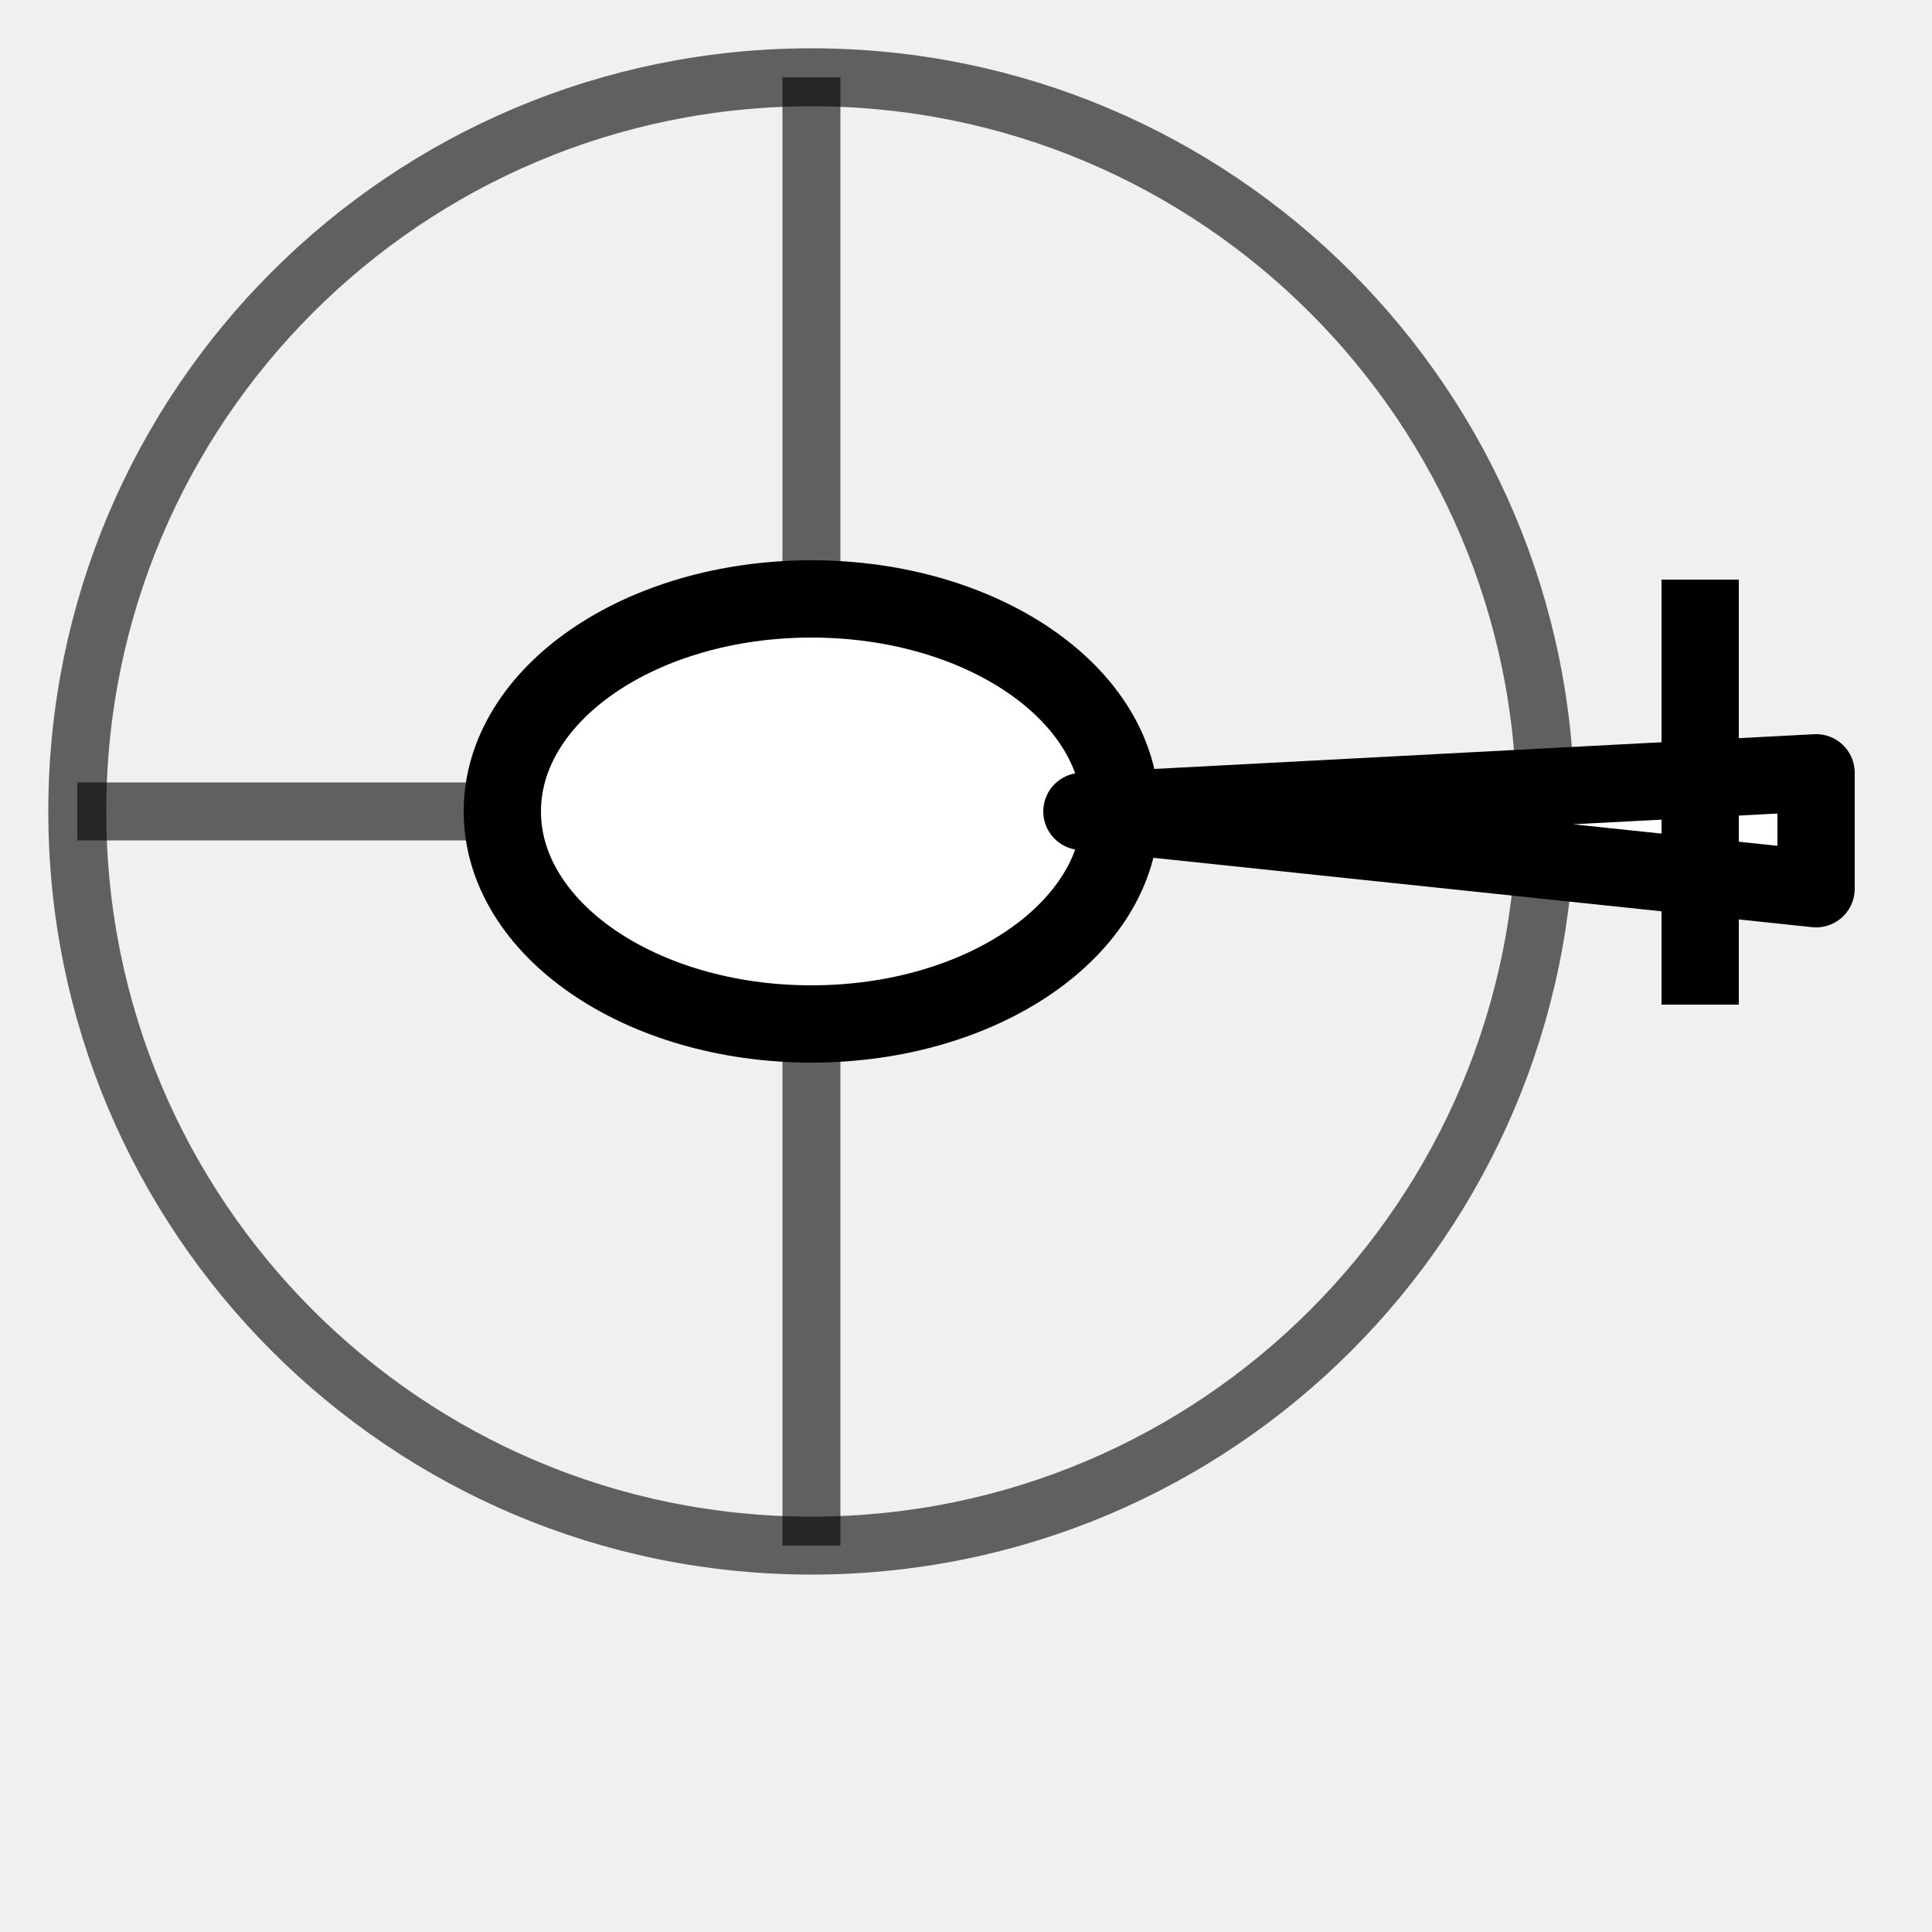
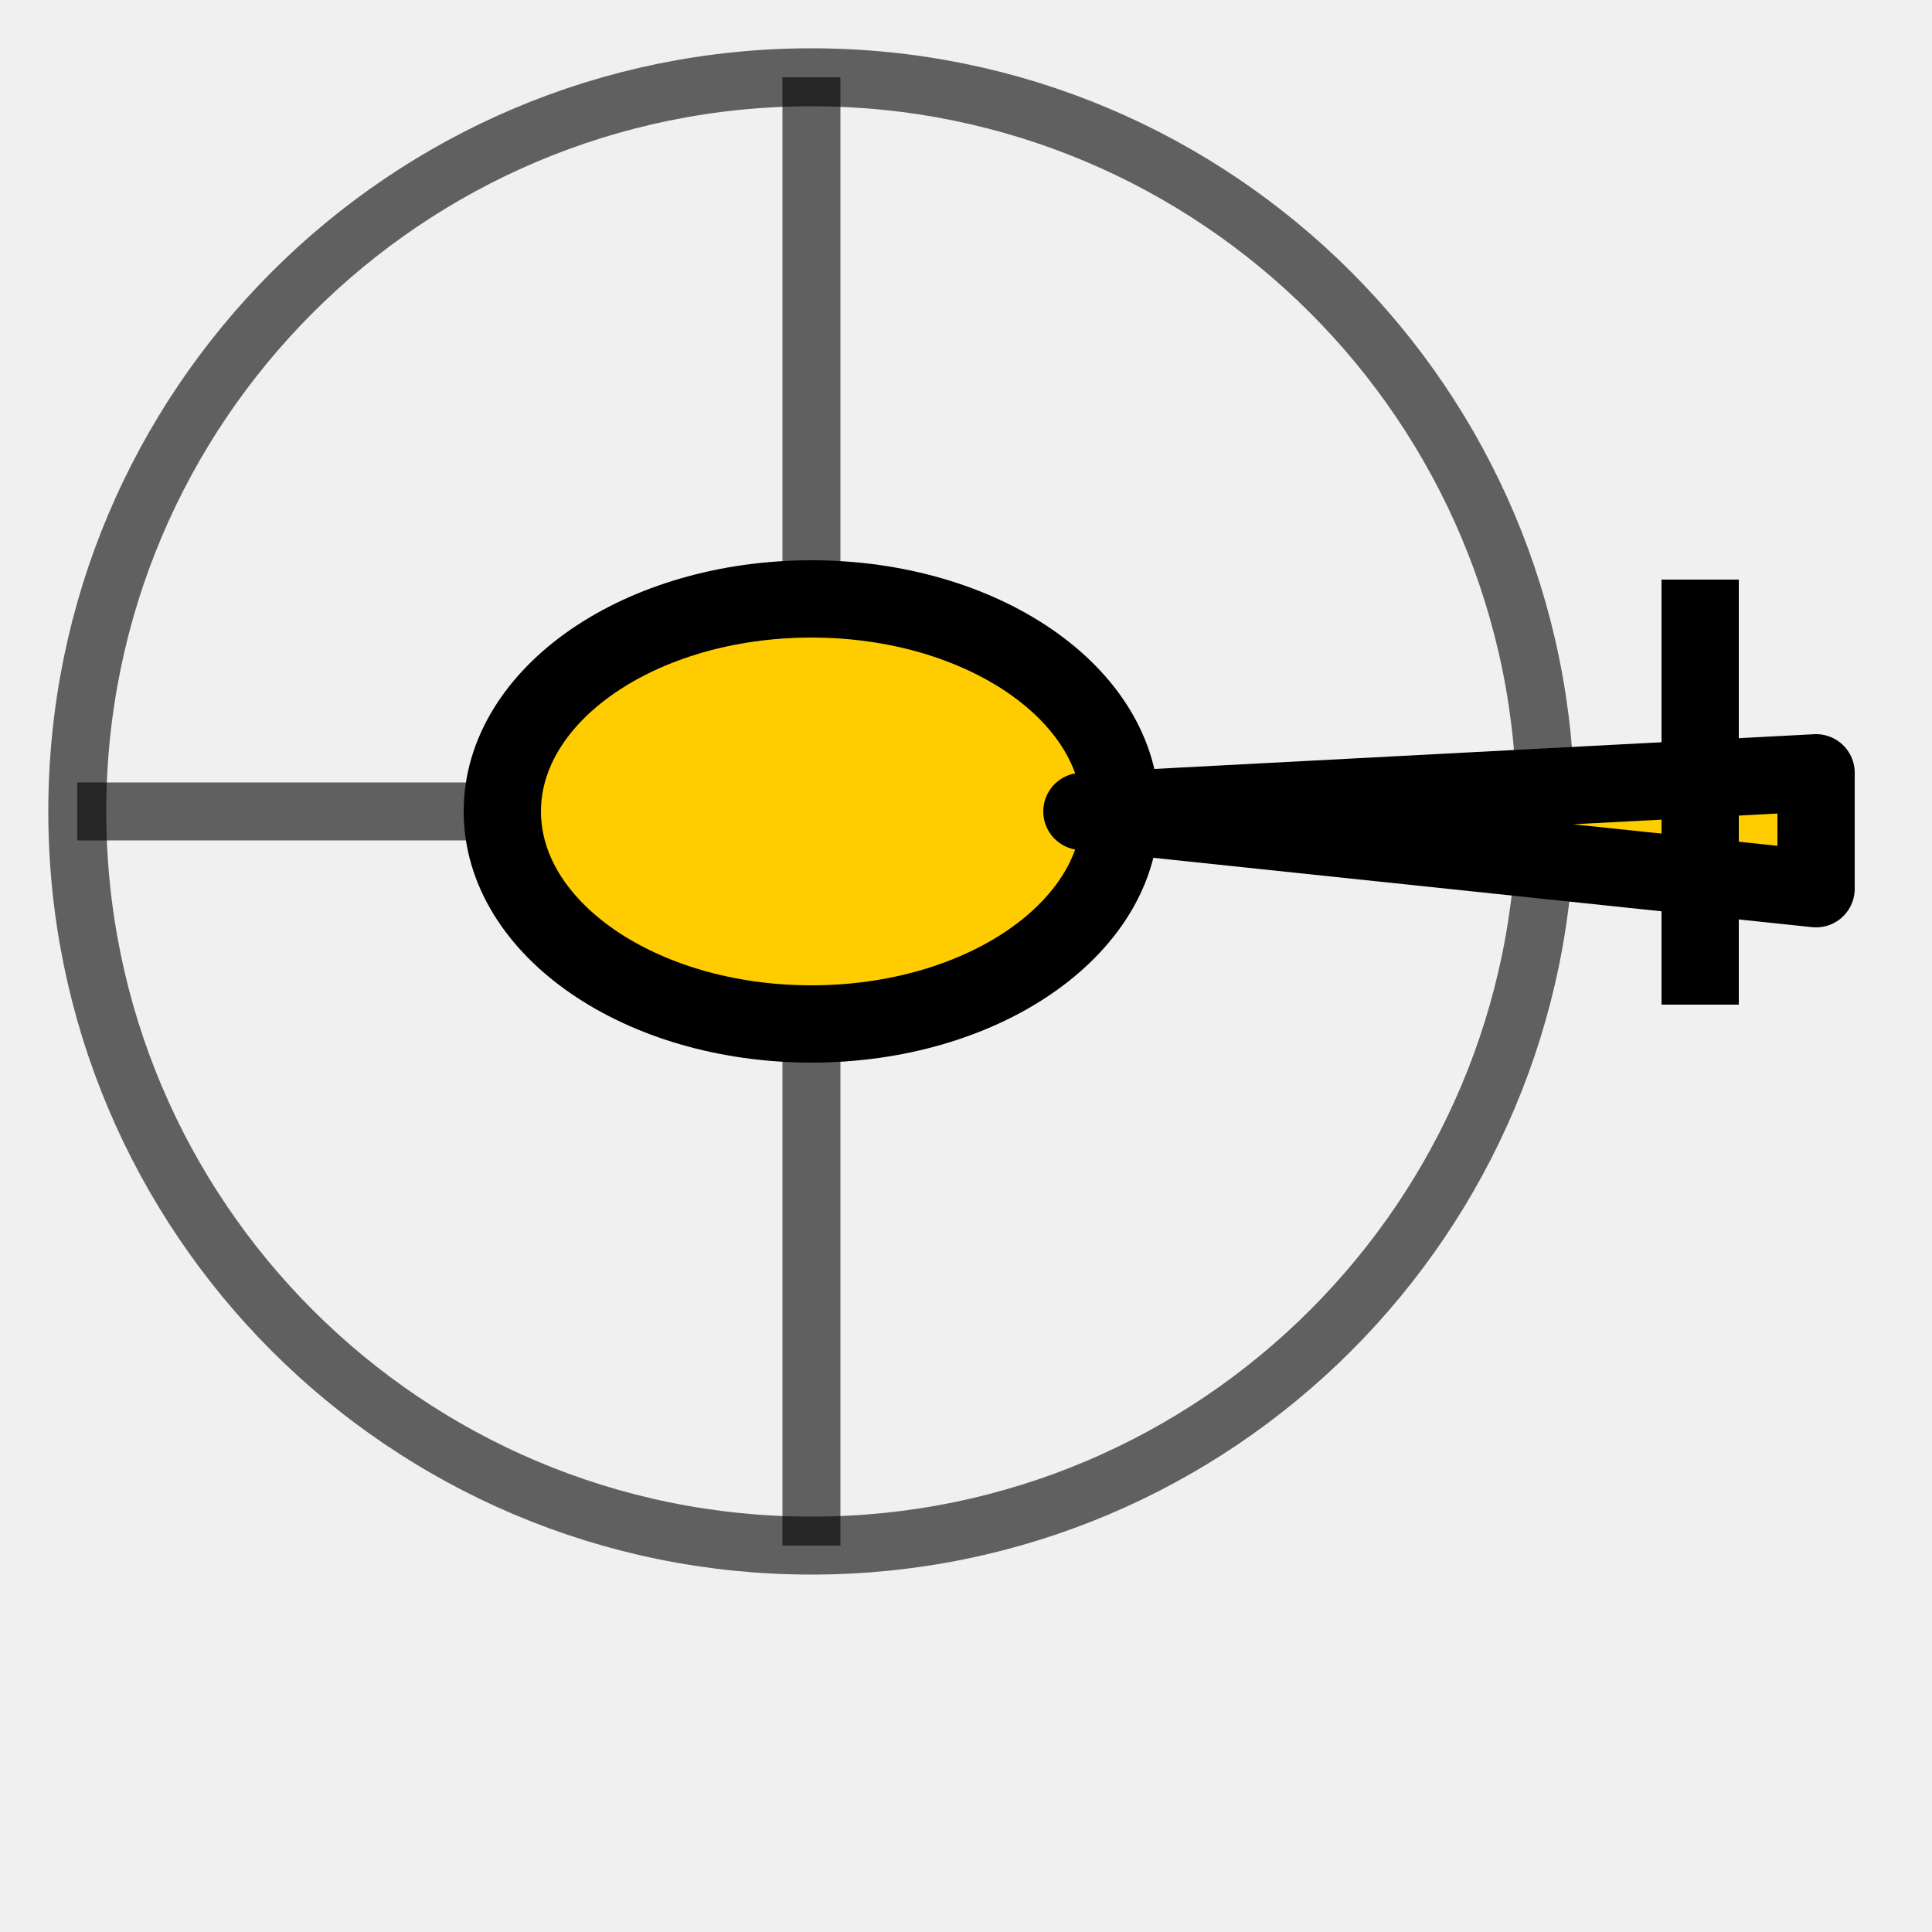
<svg xmlns="http://www.w3.org/2000/svg" width="100" height="100" viewBox="0 0 100 100">
  <circle cx="42" cy="42" r="38" fill="none" stroke="#000000" stroke-width="3" opacity="0.6" />
  <line x1="4" y1="42" x2="80" y2="42" stroke="#000000" stroke-width="3" opacity="0.6" />
  <line x1="42" y1="4" x2="42" y2="80" stroke="#000000" stroke-width="3" opacity="0.6" />
-   <ellipse cx="42" cy="42" rx="16" ry="11" fill="#ffffff" stroke="#000000" stroke-width="4" />
-   <path d="M56 42 L94 46 L94 40 L56 42 Z" fill="#ffffff" stroke="#000000" stroke-width="4" stroke-linejoin="round" />
+   <ellipse cx="42" cy="42" rx="16" ry="11" fill="#ffcc00" stroke="#000000" stroke-width="4" />
+   <path d="M56 42 L94 46 L94 40 L56 42 Z" fill="#ffcc00" stroke="#000000" stroke-width="4" stroke-linejoin="round" />
  <line x1="88" y1="30" x2="88" y2="52" stroke="#000000" stroke-width="4" />
</svg>
